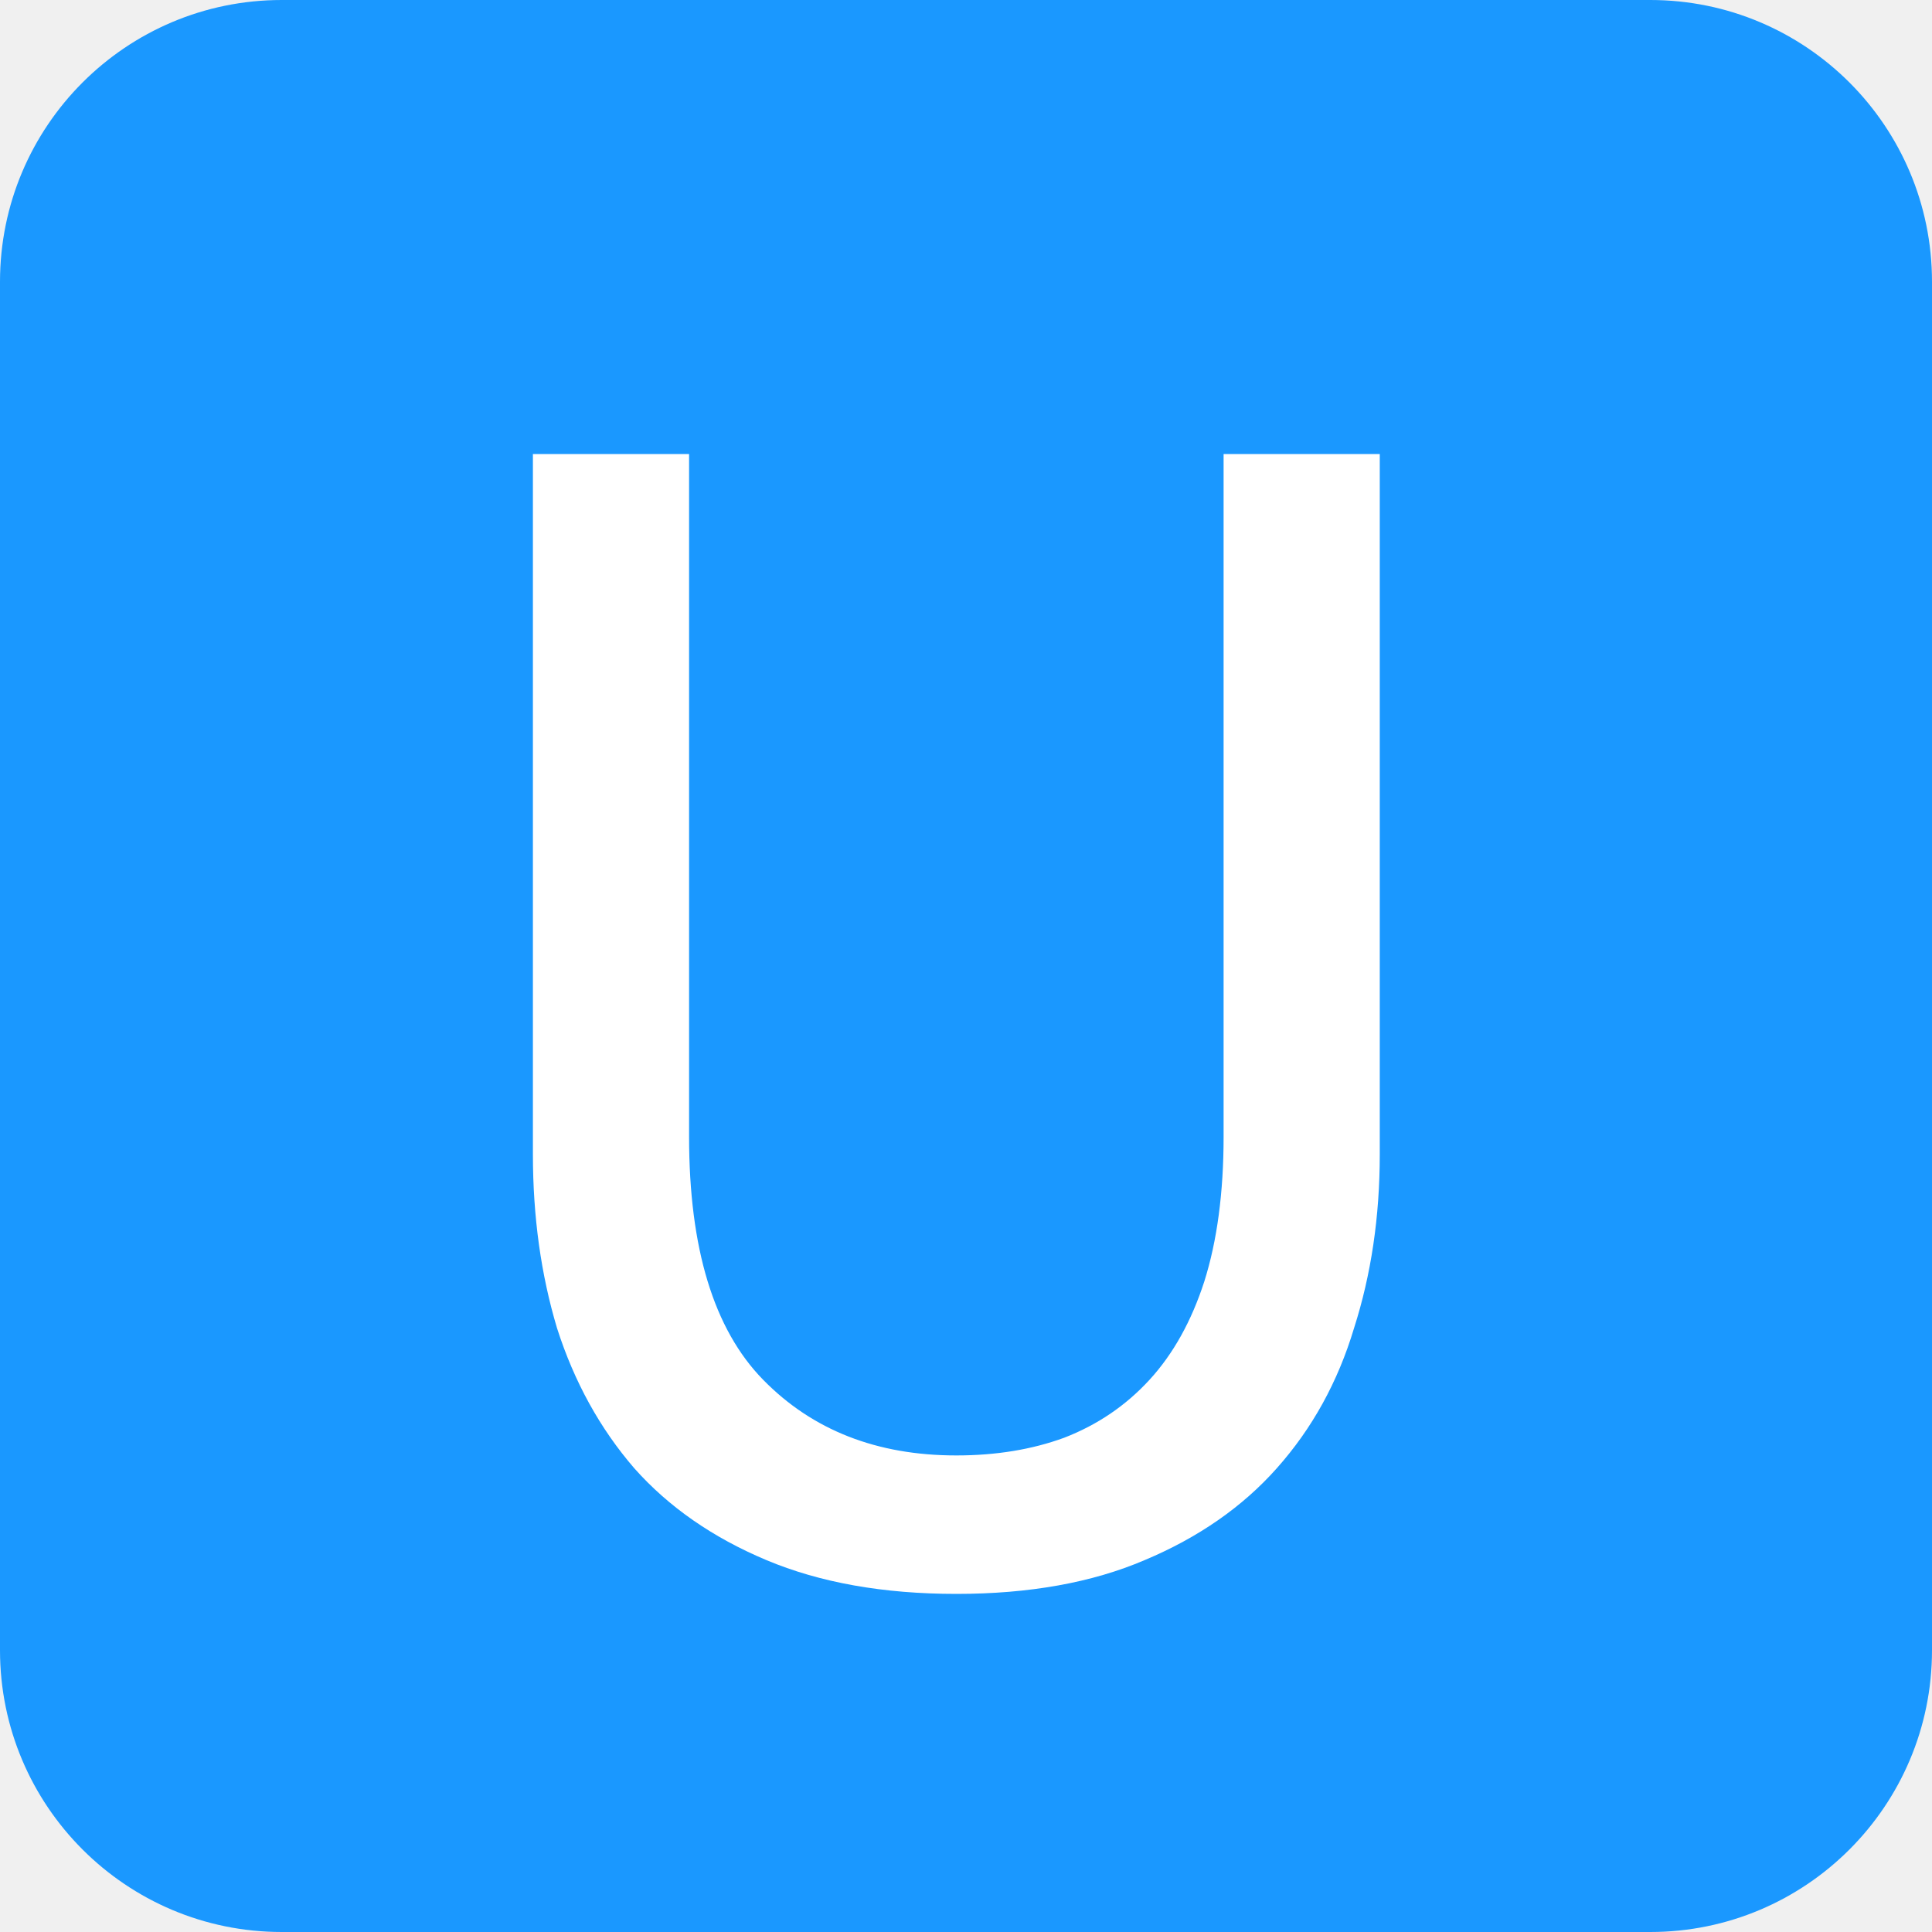
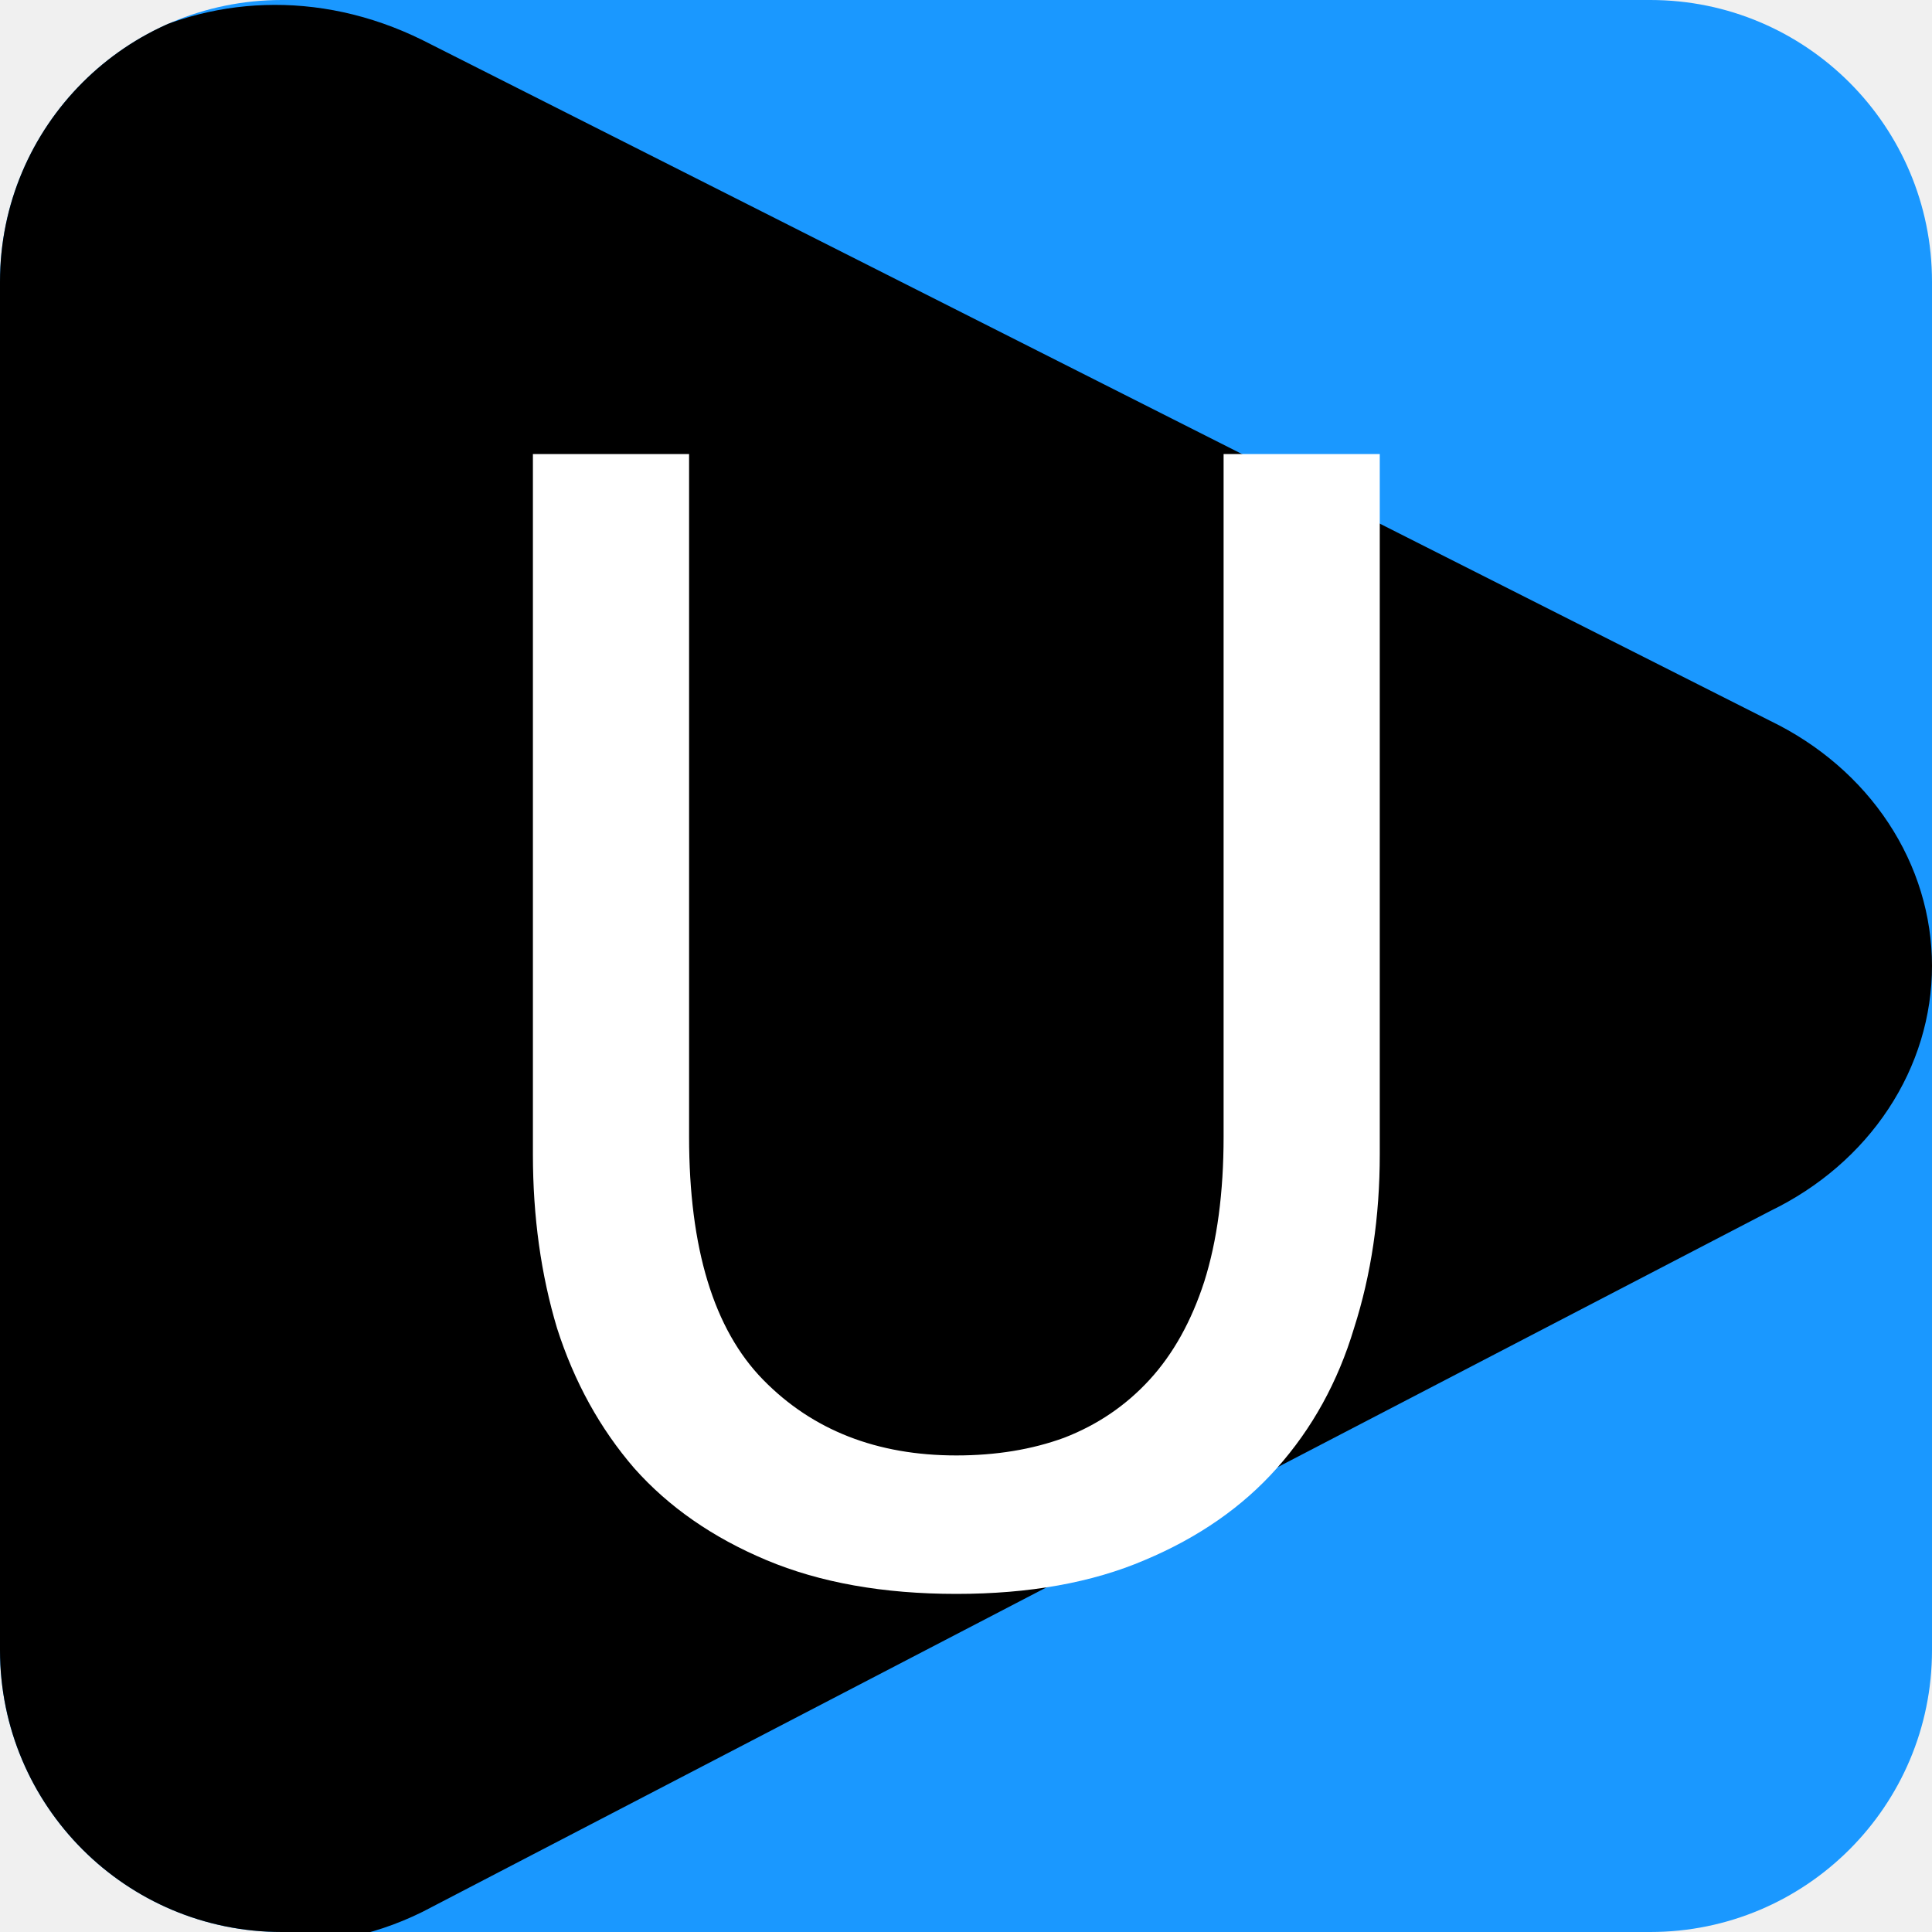
<svg xmlns="http://www.w3.org/2000/svg" width="48" height="48" viewBox="0 0 48 48" fill="none">
-   <rect width="48" height="48" rx="7" fill="#1A98FF" />
-   <path d="M23.76 39.6C21.947 39.6 20.373 39.32 19.04 38.76C17.707 38.2 16.613 37.44 15.76 36.48C14.907 35.493 14.267 34.333 13.84 33C13.44 31.667 13.24 30.227 13.24 28.68V11.28H17.12V28.24C17.12 31.013 17.733 33.027 18.96 34.28C20.187 35.533 21.787 36.16 23.76 36.16C24.747 36.16 25.64 36.013 26.44 35.72C27.267 35.4 27.973 34.92 28.56 34.28C29.147 33.64 29.6 32.827 29.92 31.84C30.24 30.827 30.4 29.627 30.4 28.24V11.28H34.28V28.68C34.28 30.227 34.067 31.667 33.64 33C33.24 34.333 32.6 35.493 31.72 36.48C30.867 37.44 29.773 38.2 28.44 38.76C27.133 39.32 25.573 39.6 23.76 39.6Z" fill="white" />
+   <g clip-path="url(#clip0_1820_566)">
+     <rect width="48" height="48" rx="7" fill="#1A98FF" />
+     <path d="M43.982 17.91C45.196 18.498 46.211 19.375 46.918 20.447C47.626 21.52 48 22.747 48 23.998C48 25.249 47.626 26.477 46.918 27.549C46.211 28.622 45.196 29.499 43.982 30.086L10.5 47.498C5.288 50.081 -0.5 45.809 -0.5 40.498V7.156C-0.5 1.843 5.288 -1.58 10.5 0.998L43.982 17.91Z" fill="black" />
+     <path d="M23.76 39.6C21.947 39.6 20.373 39.32 19.04 38.76C17.707 38.2 16.613 37.44 15.76 36.48C14.907 35.493 14.267 34.333 13.84 33C13.44 31.667 13.24 30.227 13.24 28.68V11.28H17.12V28.24C17.12 31.013 17.733 33.027 18.96 34.28C20.187 35.533 21.787 36.16 23.76 36.16C24.747 36.16 25.64 36.013 26.44 35.72C27.267 35.4 27.973 34.92 28.56 34.28C29.147 33.64 29.6 32.827 29.92 31.84C30.24 30.827 30.4 29.627 30.4 28.24V11.28H34.28V28.68C34.28 30.227 34.067 31.667 33.64 33C33.24 34.333 32.6 35.493 31.72 36.48C30.867 37.44 29.773 38.2 28.44 38.76C27.133 39.32 25.573 39.6 23.76 39.6Z" fill="white" />
+   </g>
+   <defs>
+     <clipPath id="clip0_1820_566">
+       <rect width="48" height="48" rx="7" fill="white" />
+     </clipPath>
+   </defs>
</svg>
